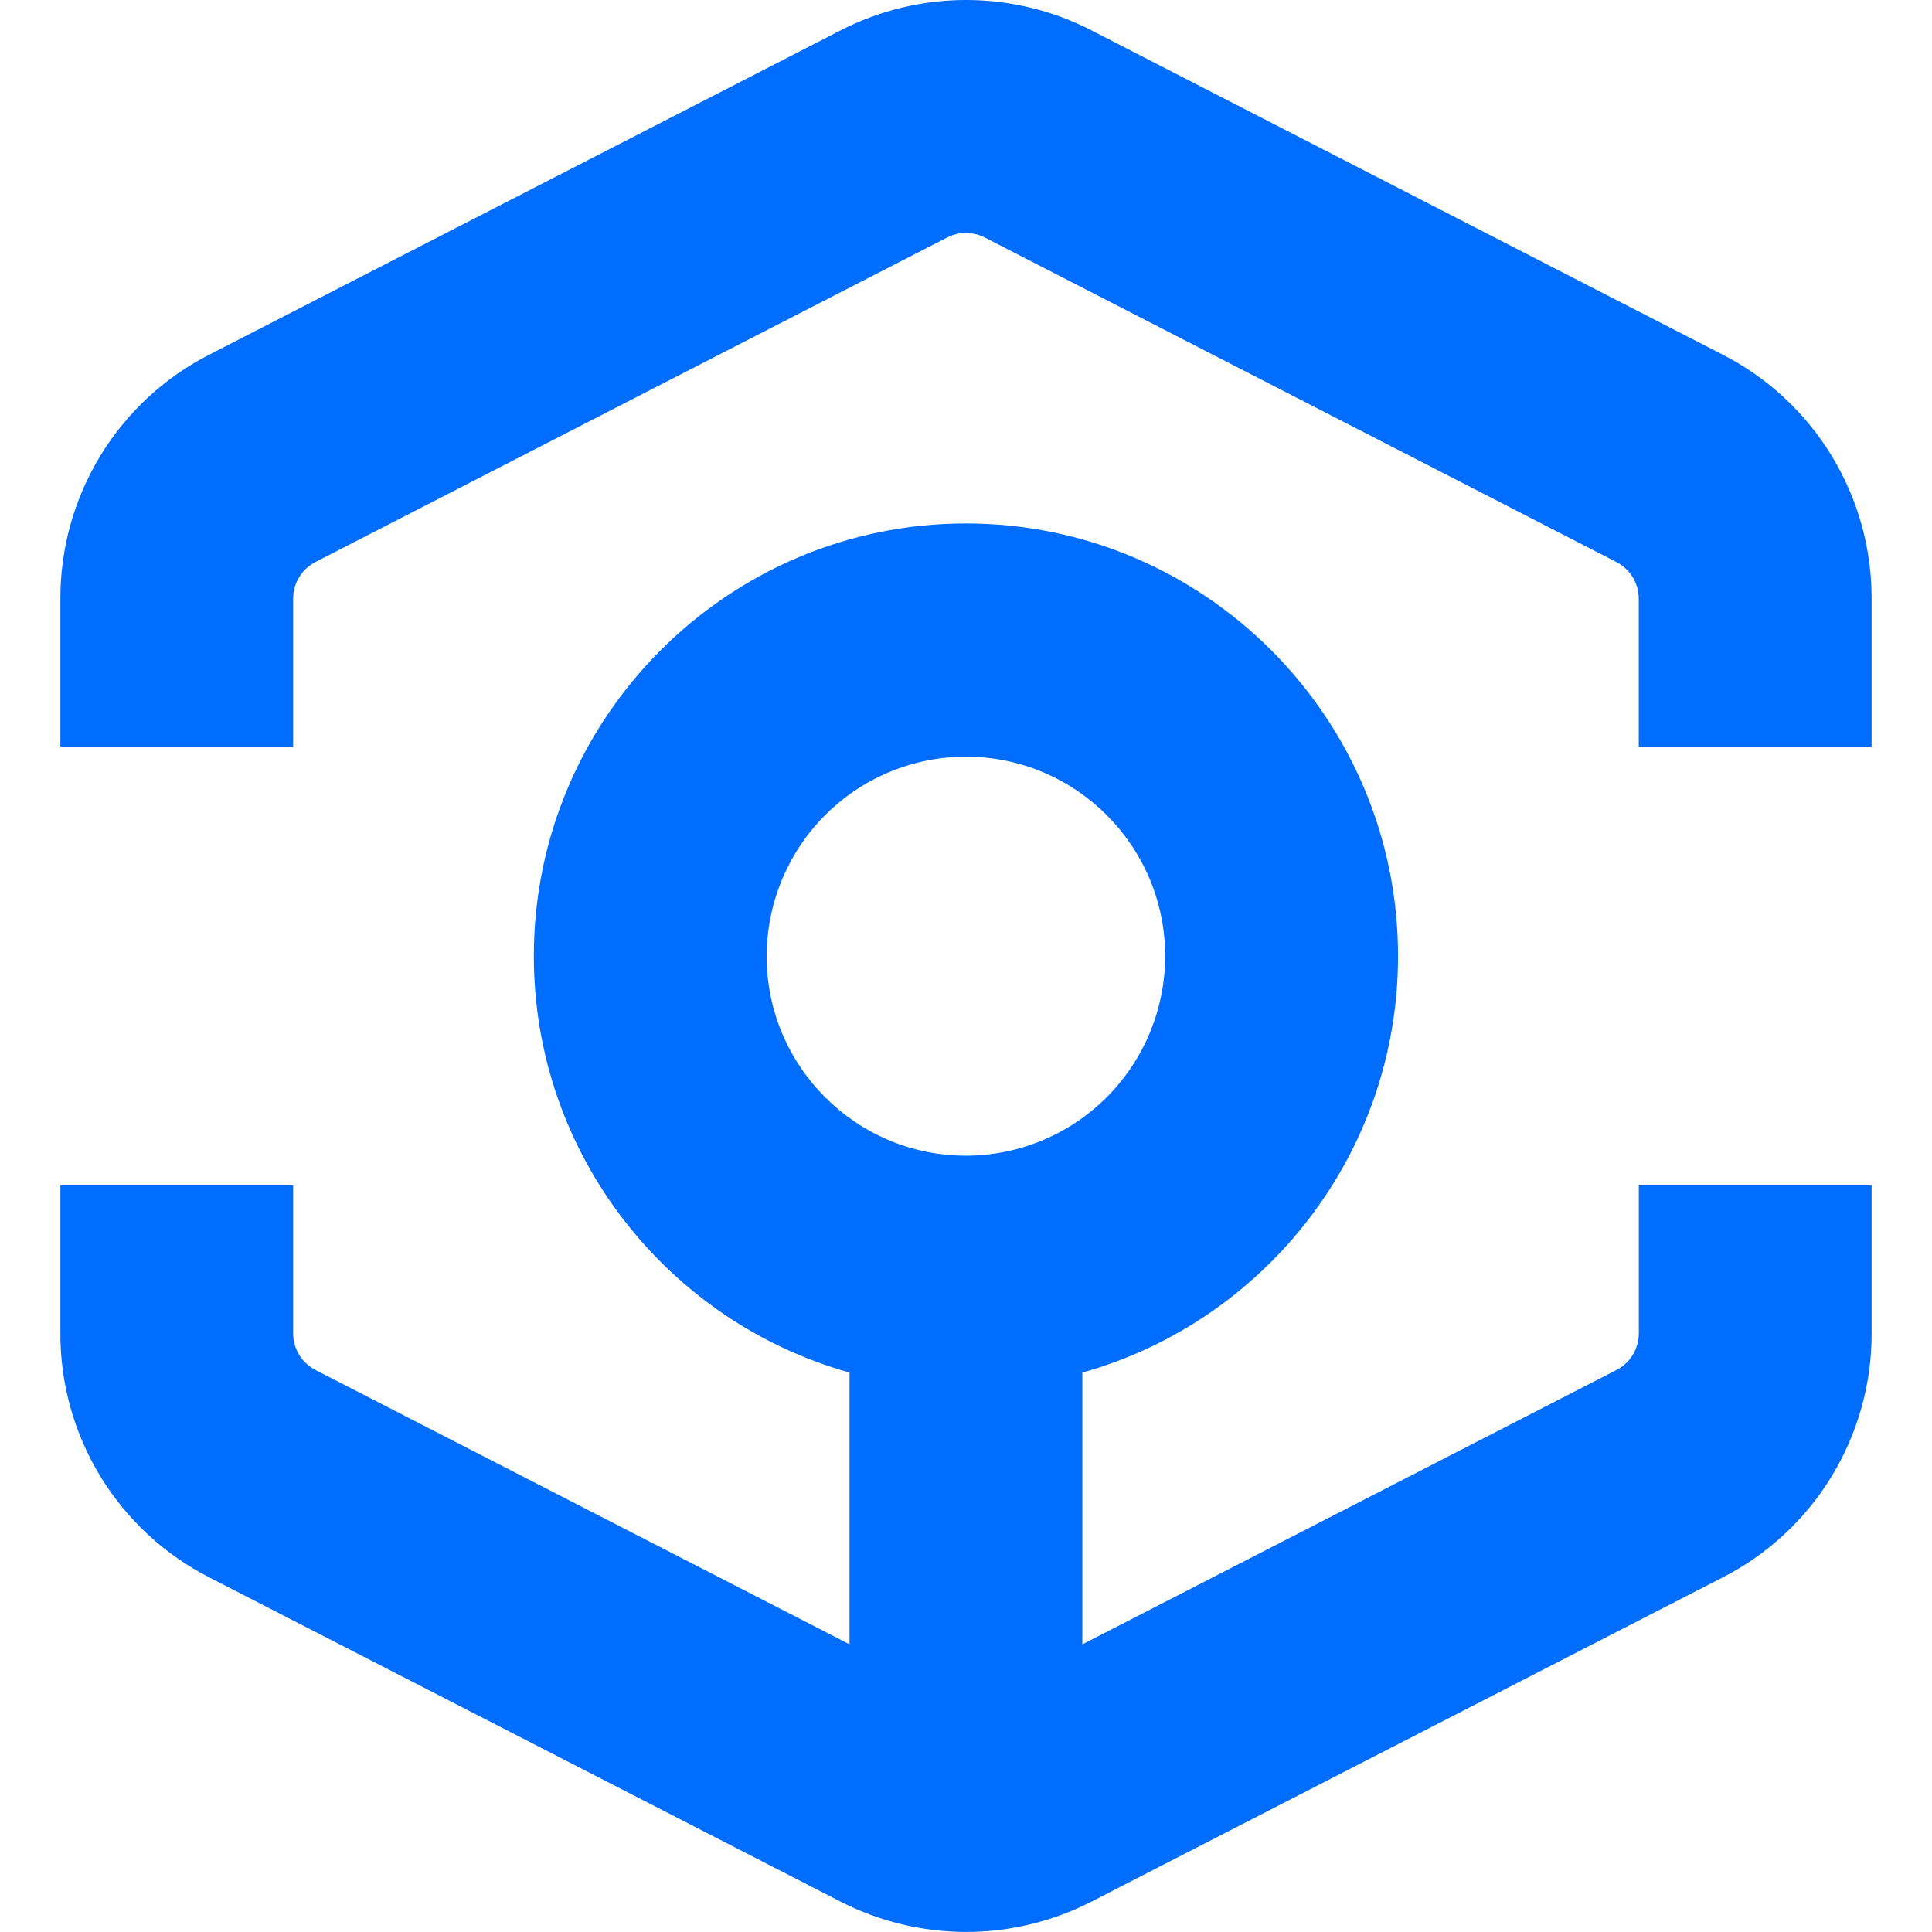
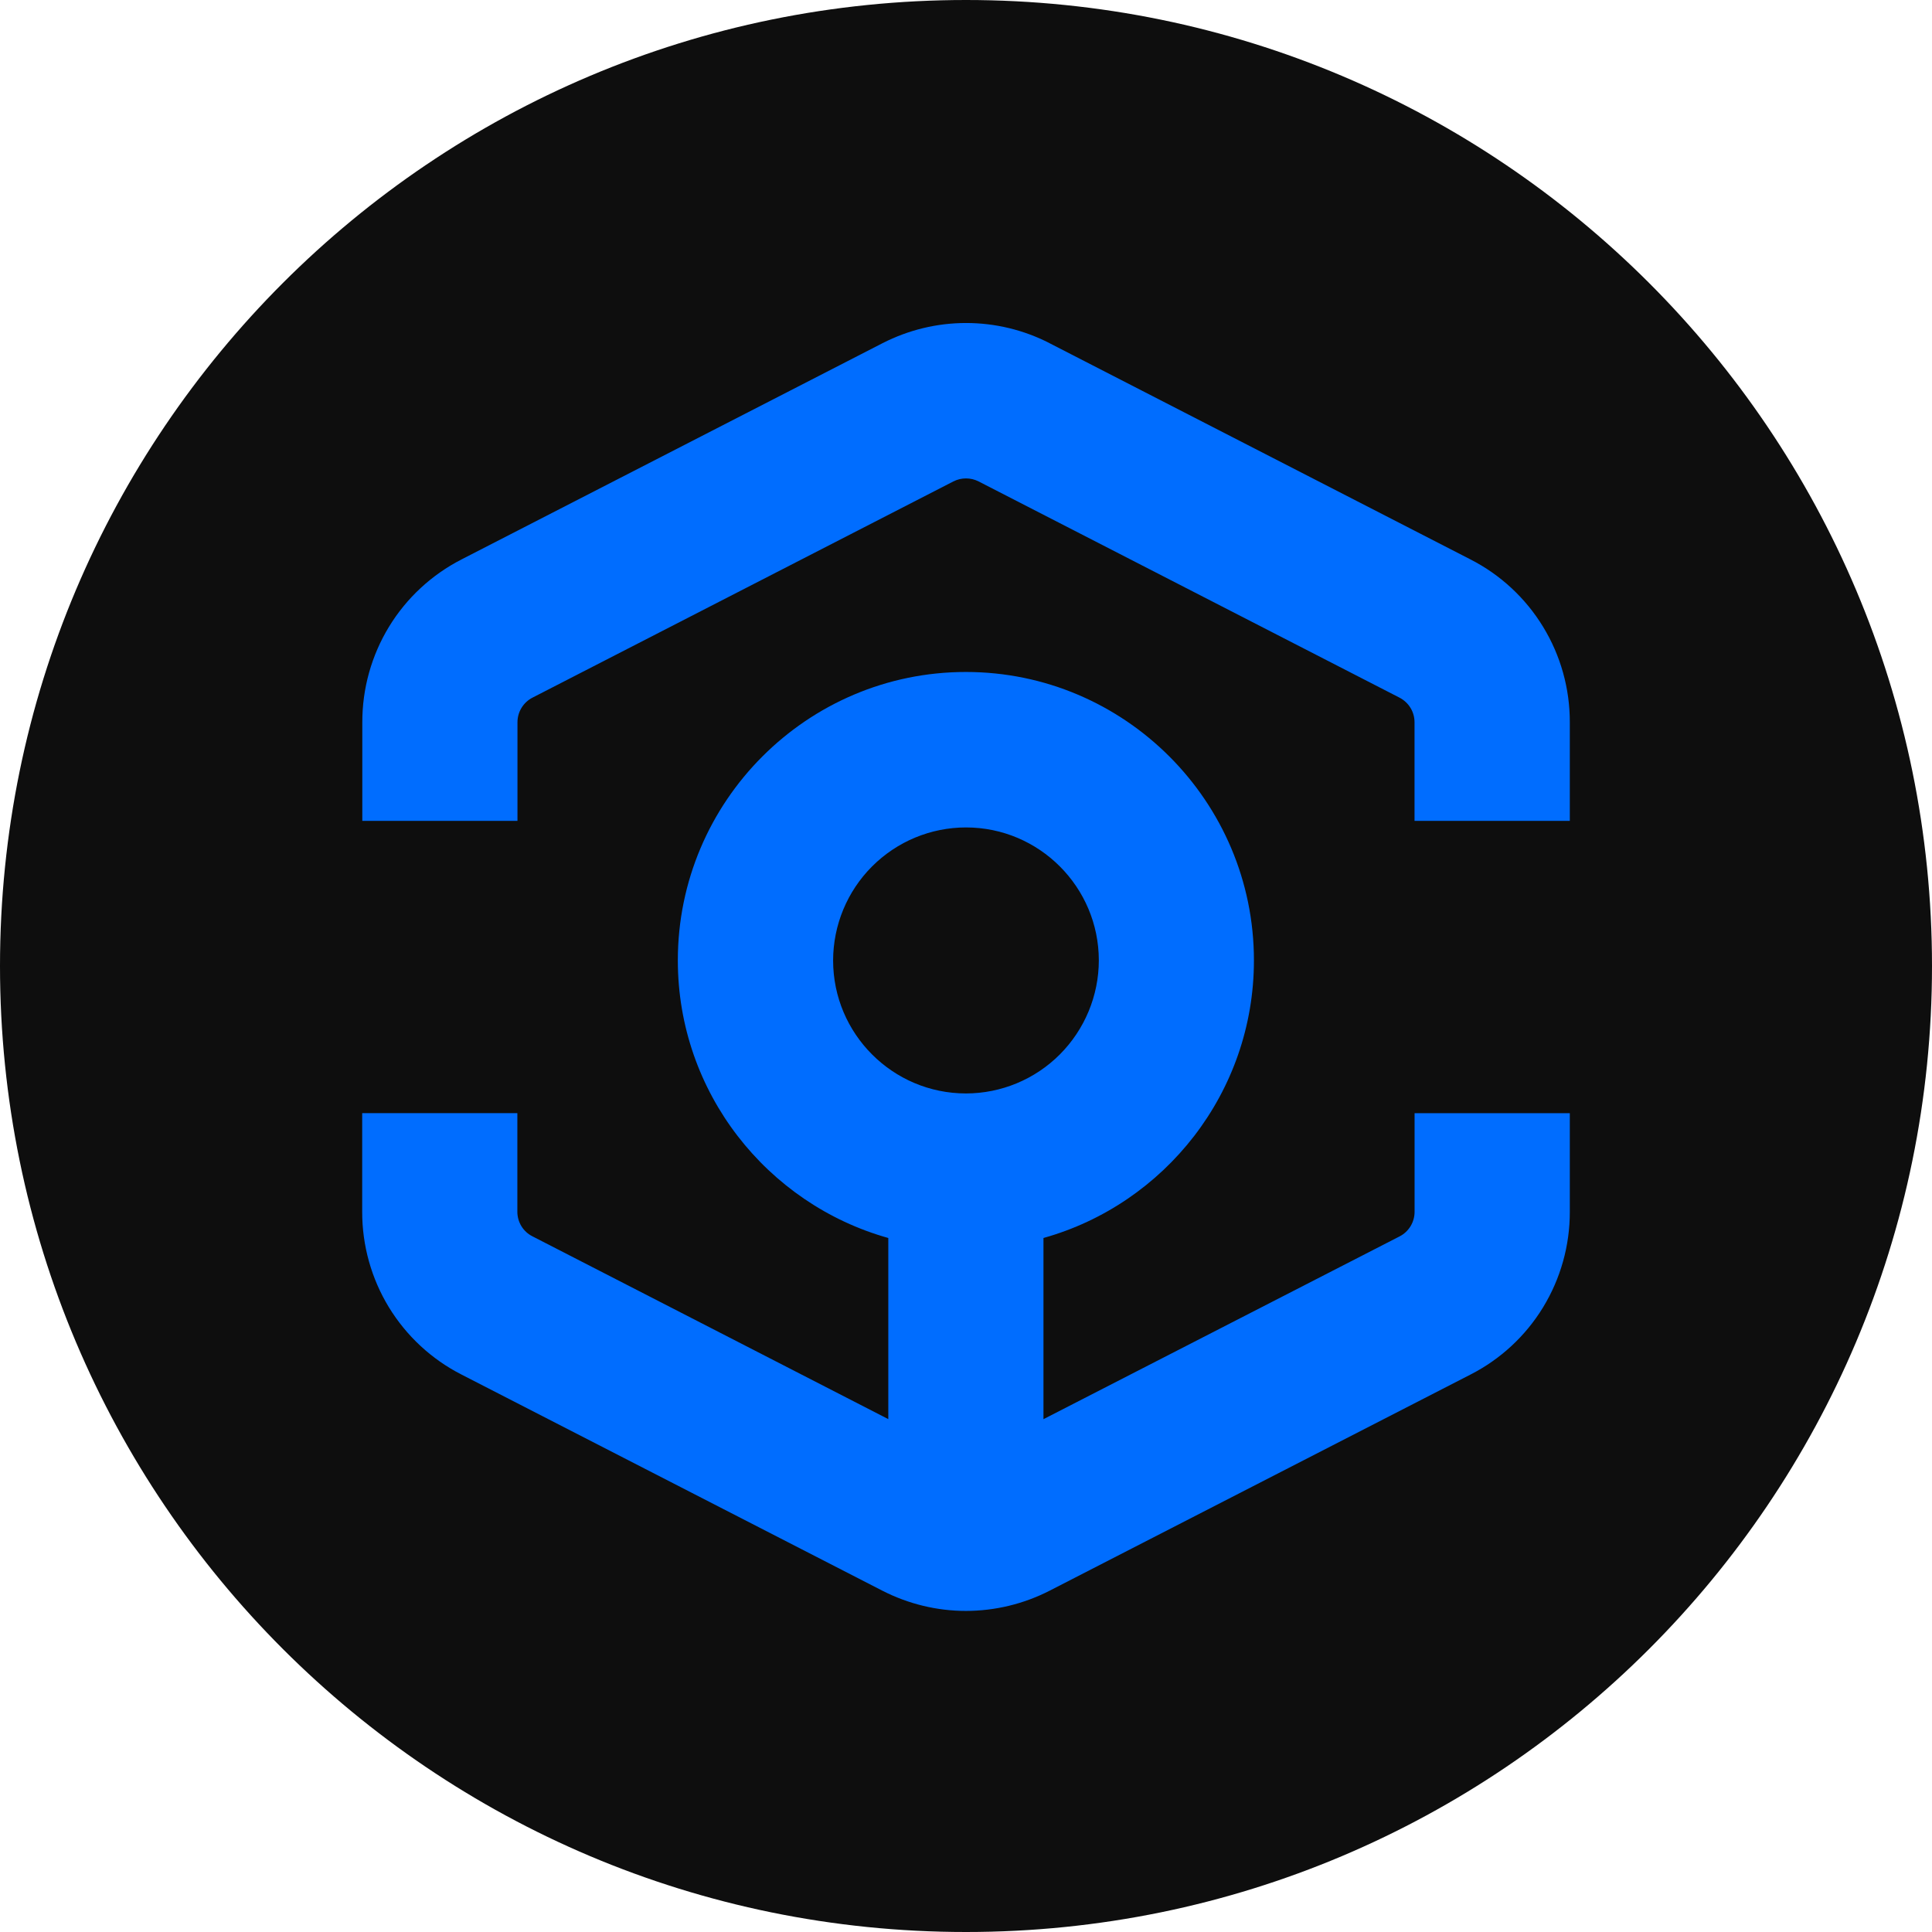
<svg xmlns="http://www.w3.org/2000/svg" fill="none" height="32" viewBox="0 0 32 32" width="32">
-   <path clip-rule="evenodd" d="m18.074.501 10.457 5.372c.744.38 1.369.959 1.805 1.673.436.714.666 1.536.664 2.373v2.449h-3.857v-2.449c0-.127-.035-.251-.101-.359-.066-.108-.161-.196-.273-.253l-10.456-5.372c-.097-.05-.205-.076-.314-.076-.109 0-.217.026-.314.076l-10.457 5.372c-.112.057-.207.145-.273.253-.066.108-.101.232-.1.359v2.449h-3.855v-2.449c-.002-.837.228-1.659.664-2.373.436-.714 1.06-1.294 1.805-1.673l10.458-5.372c.642-.329 1.353-.501 2.074-.501.721 0 1.432.172 2.074.501zm1.225 15.336c0-1.822-1.48-3.304-3.3-3.304-.875 0-1.713.348-2.332.968-.619.62-.967 1.46-.969 2.337 0 1.822 1.48 3.304 3.301 3.304.874-.001 1.713-.349 2.331-.968.619-.619.967-1.459.969-2.336zm7.472 6.856c.113-.057.207-.145.273-.253s.101-.232.1-.359v-2.449h3.856v2.45c.002.837-.228 1.658-.663 2.372-.435.714-1.06 1.293-1.804 1.673l-10.459 5.372c-.642.328-1.353.5-2.074.5-.721-.001-1.431-.172-2.074-.5l-10.459-5.372c-.744-.38-1.368-.959-1.804-1.673-.436-.714-.665-1.535-.663-2.372v-2.45h3.855v2.45c0 .259.143.493.373.611l8.843 4.542v-4.501c-3.013-.844-5.229-3.616-5.229-6.898 0-3.951 3.211-7.166 7.157-7.166 3.946 0 7.157 3.215 7.157 7.166 0 3.282-2.217 6.054-5.229 6.898v4.502z" fill="#006dff" fill-rule="evenodd" />
+   <circle cx="16" cy="16" fill="#0e0e0e" r="16" />
+   <path clip-rule="evenodd" d="m17.383 5.684 6.971 3.581c.496.253.913.639 1.204 1.116.291.476.444 1.024.443 1.582v1.633h-2.572v-1.633c0-.085-.023-.167-.067-.239s-.107-.13-.182-.169l-6.971-3.581c-.065-.033-.136-.05-.209-.05s-.144.017-.209.05l-6.971 3.581c-.075.038-.138.097-.182.169-.044.072-.067.155-.067.239v1.633h-2.57v-1.633c-.001-.558.152-1.106.442-1.582.29-.476.707-.862 1.203-1.116l6.972-3.581c.428-.219.902-.334 1.383-.334s.955.114 1.383.334zm.817 10.224c0-1.215-.987-2.203-2.2-2.203-.583 0-1.142.232-1.555.645-.413.413-.645.973-.646 1.558 0 1.215.987 2.203 2.201 2.203.583-.001 1.142-.233 1.554-.646.412-.413.645-.973.646-1.557zm4.981 4.571c.075-.038.138-.097.182-.169.044-.072.067-.155.067-.239v-1.633h2.571v1.633c.001.558-.152 1.105-.442 1.581-.29.476-.707.862-1.203 1.115l-6.973 3.581c-.428.219-.902.333-1.383.334-.481-0-.954-.115-1.383-.334l-6.973-3.581c-.496-.253-.912-.639-1.203-1.115-.29-.476-.443-1.024-.442-1.582v-1.633h2.57v1.633c0 .172.095.329.249.407l5.895 3.028v-3c-2.008-.563-3.486-2.411-3.486-4.598 0-2.634 2.141-4.777 4.771-4.777s4.771 2.143 4.771 4.777c0 2.188-1.478 4.036-3.486 4.598v3.001z" fill="#006dff" fill-rule="evenodd" />
</svg>
